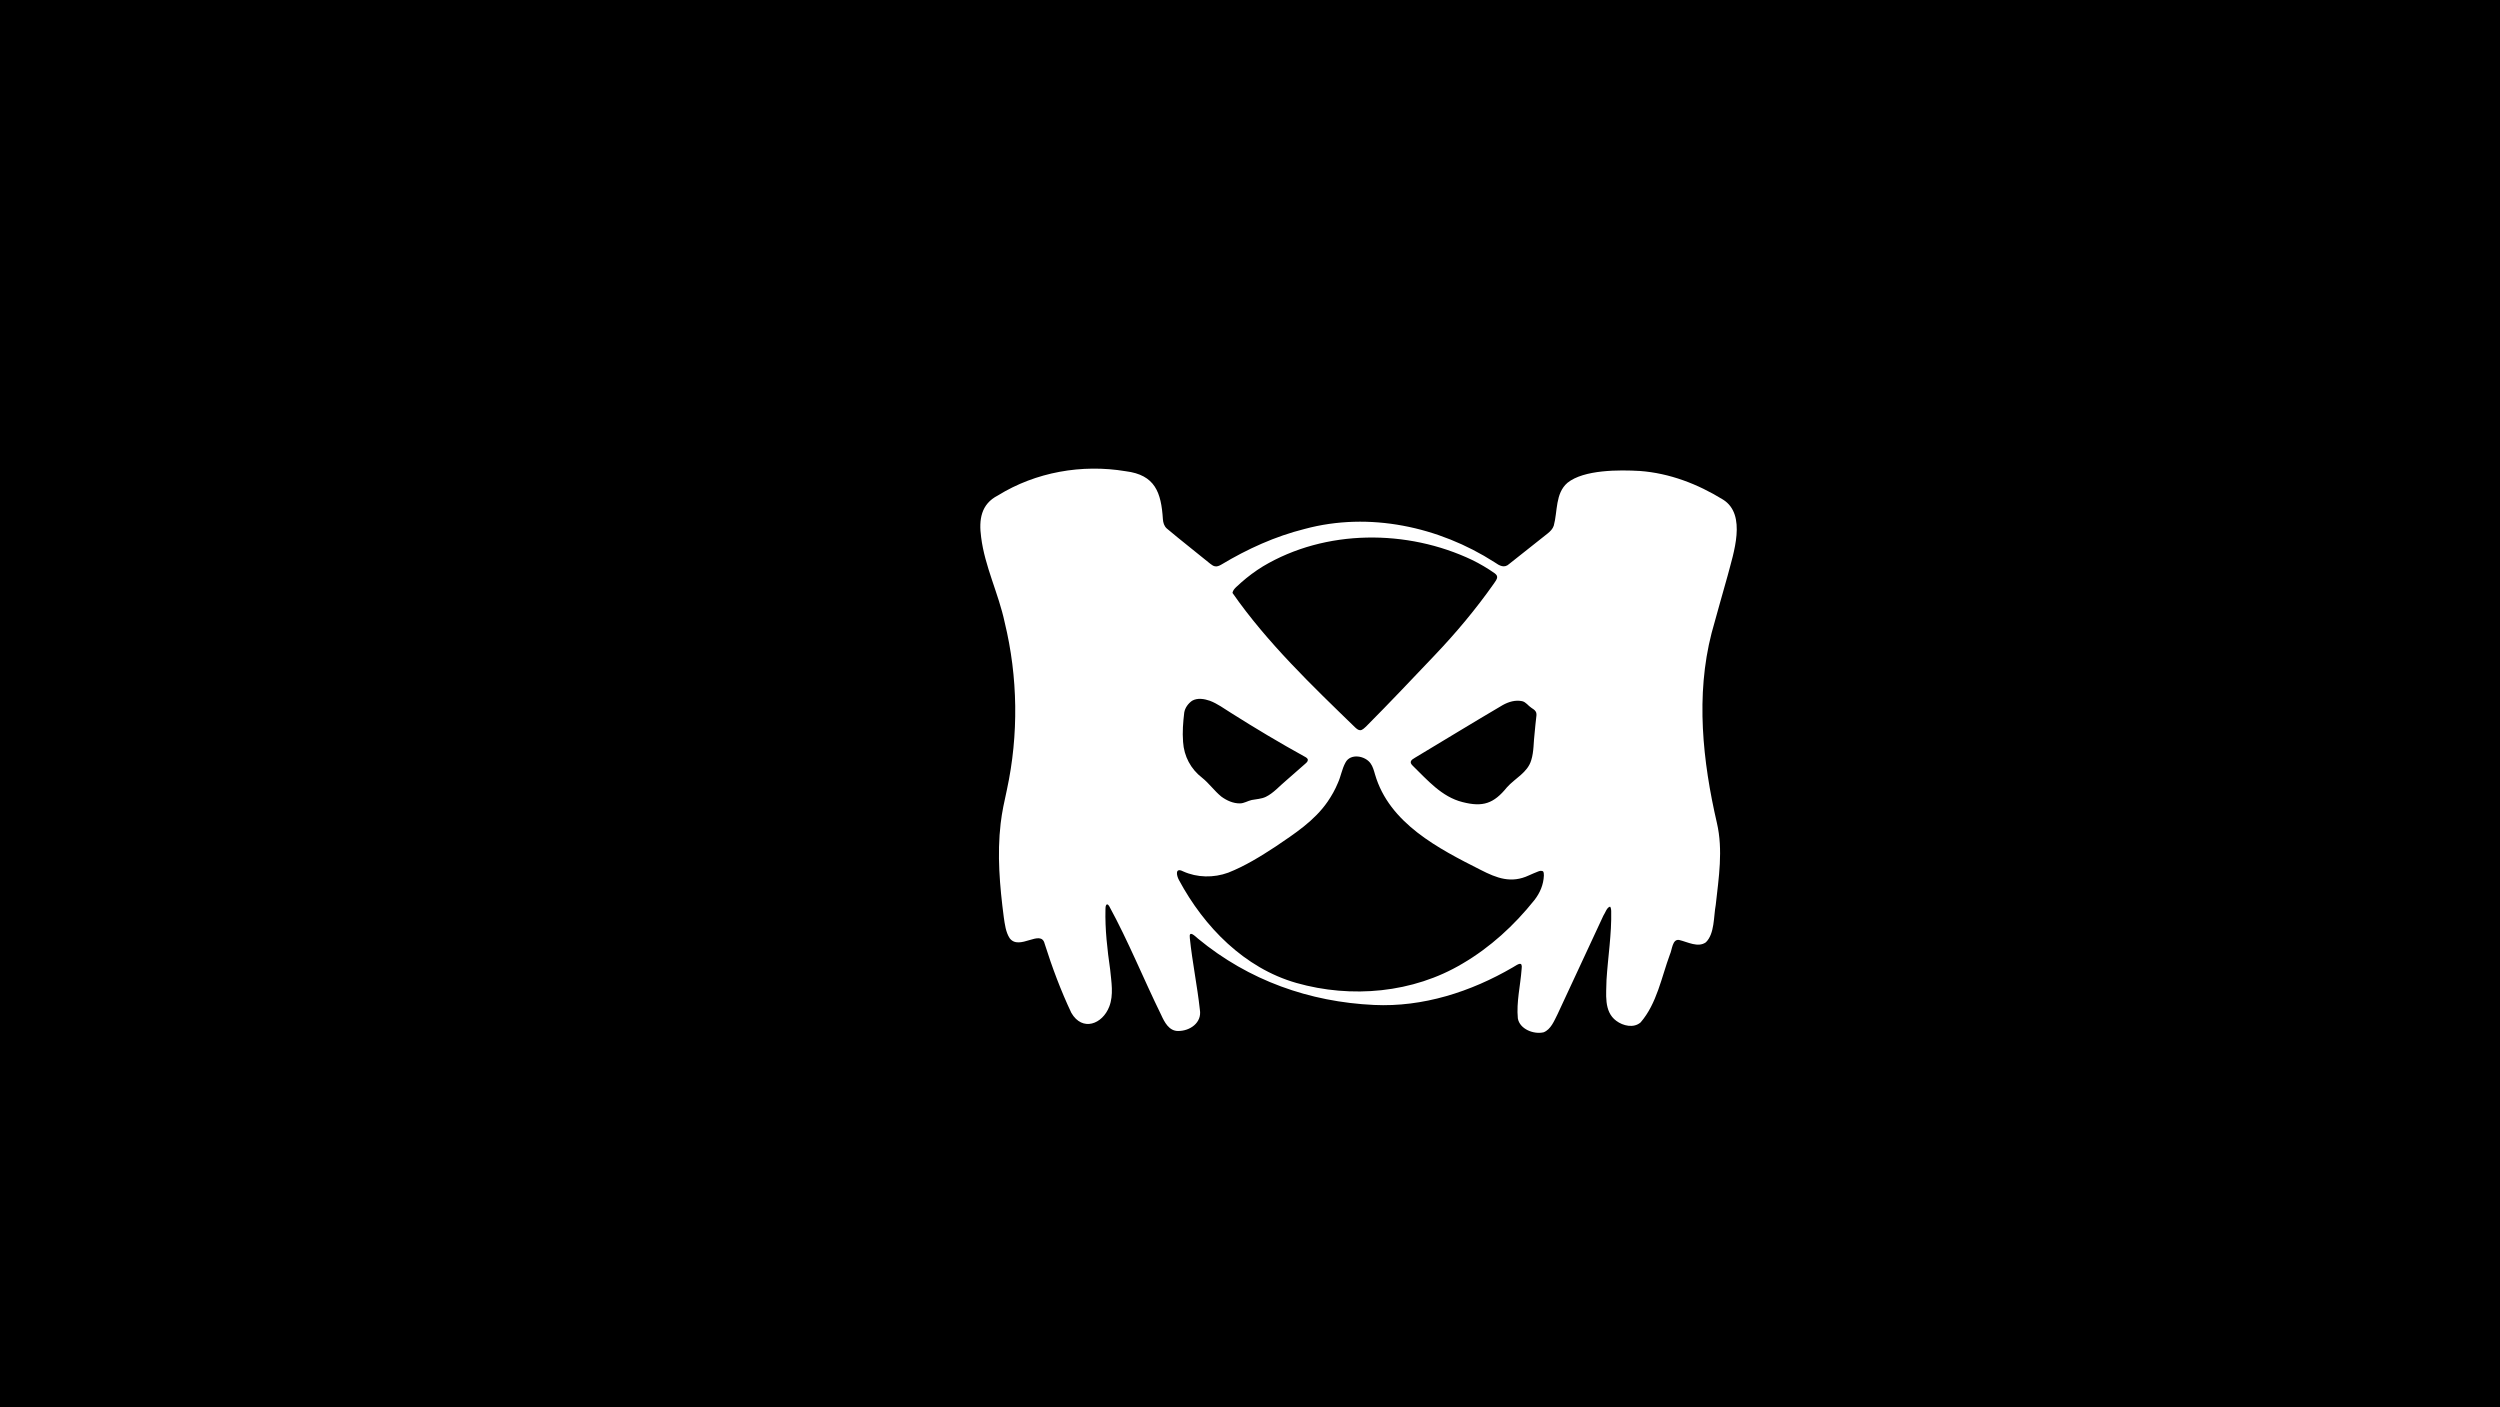
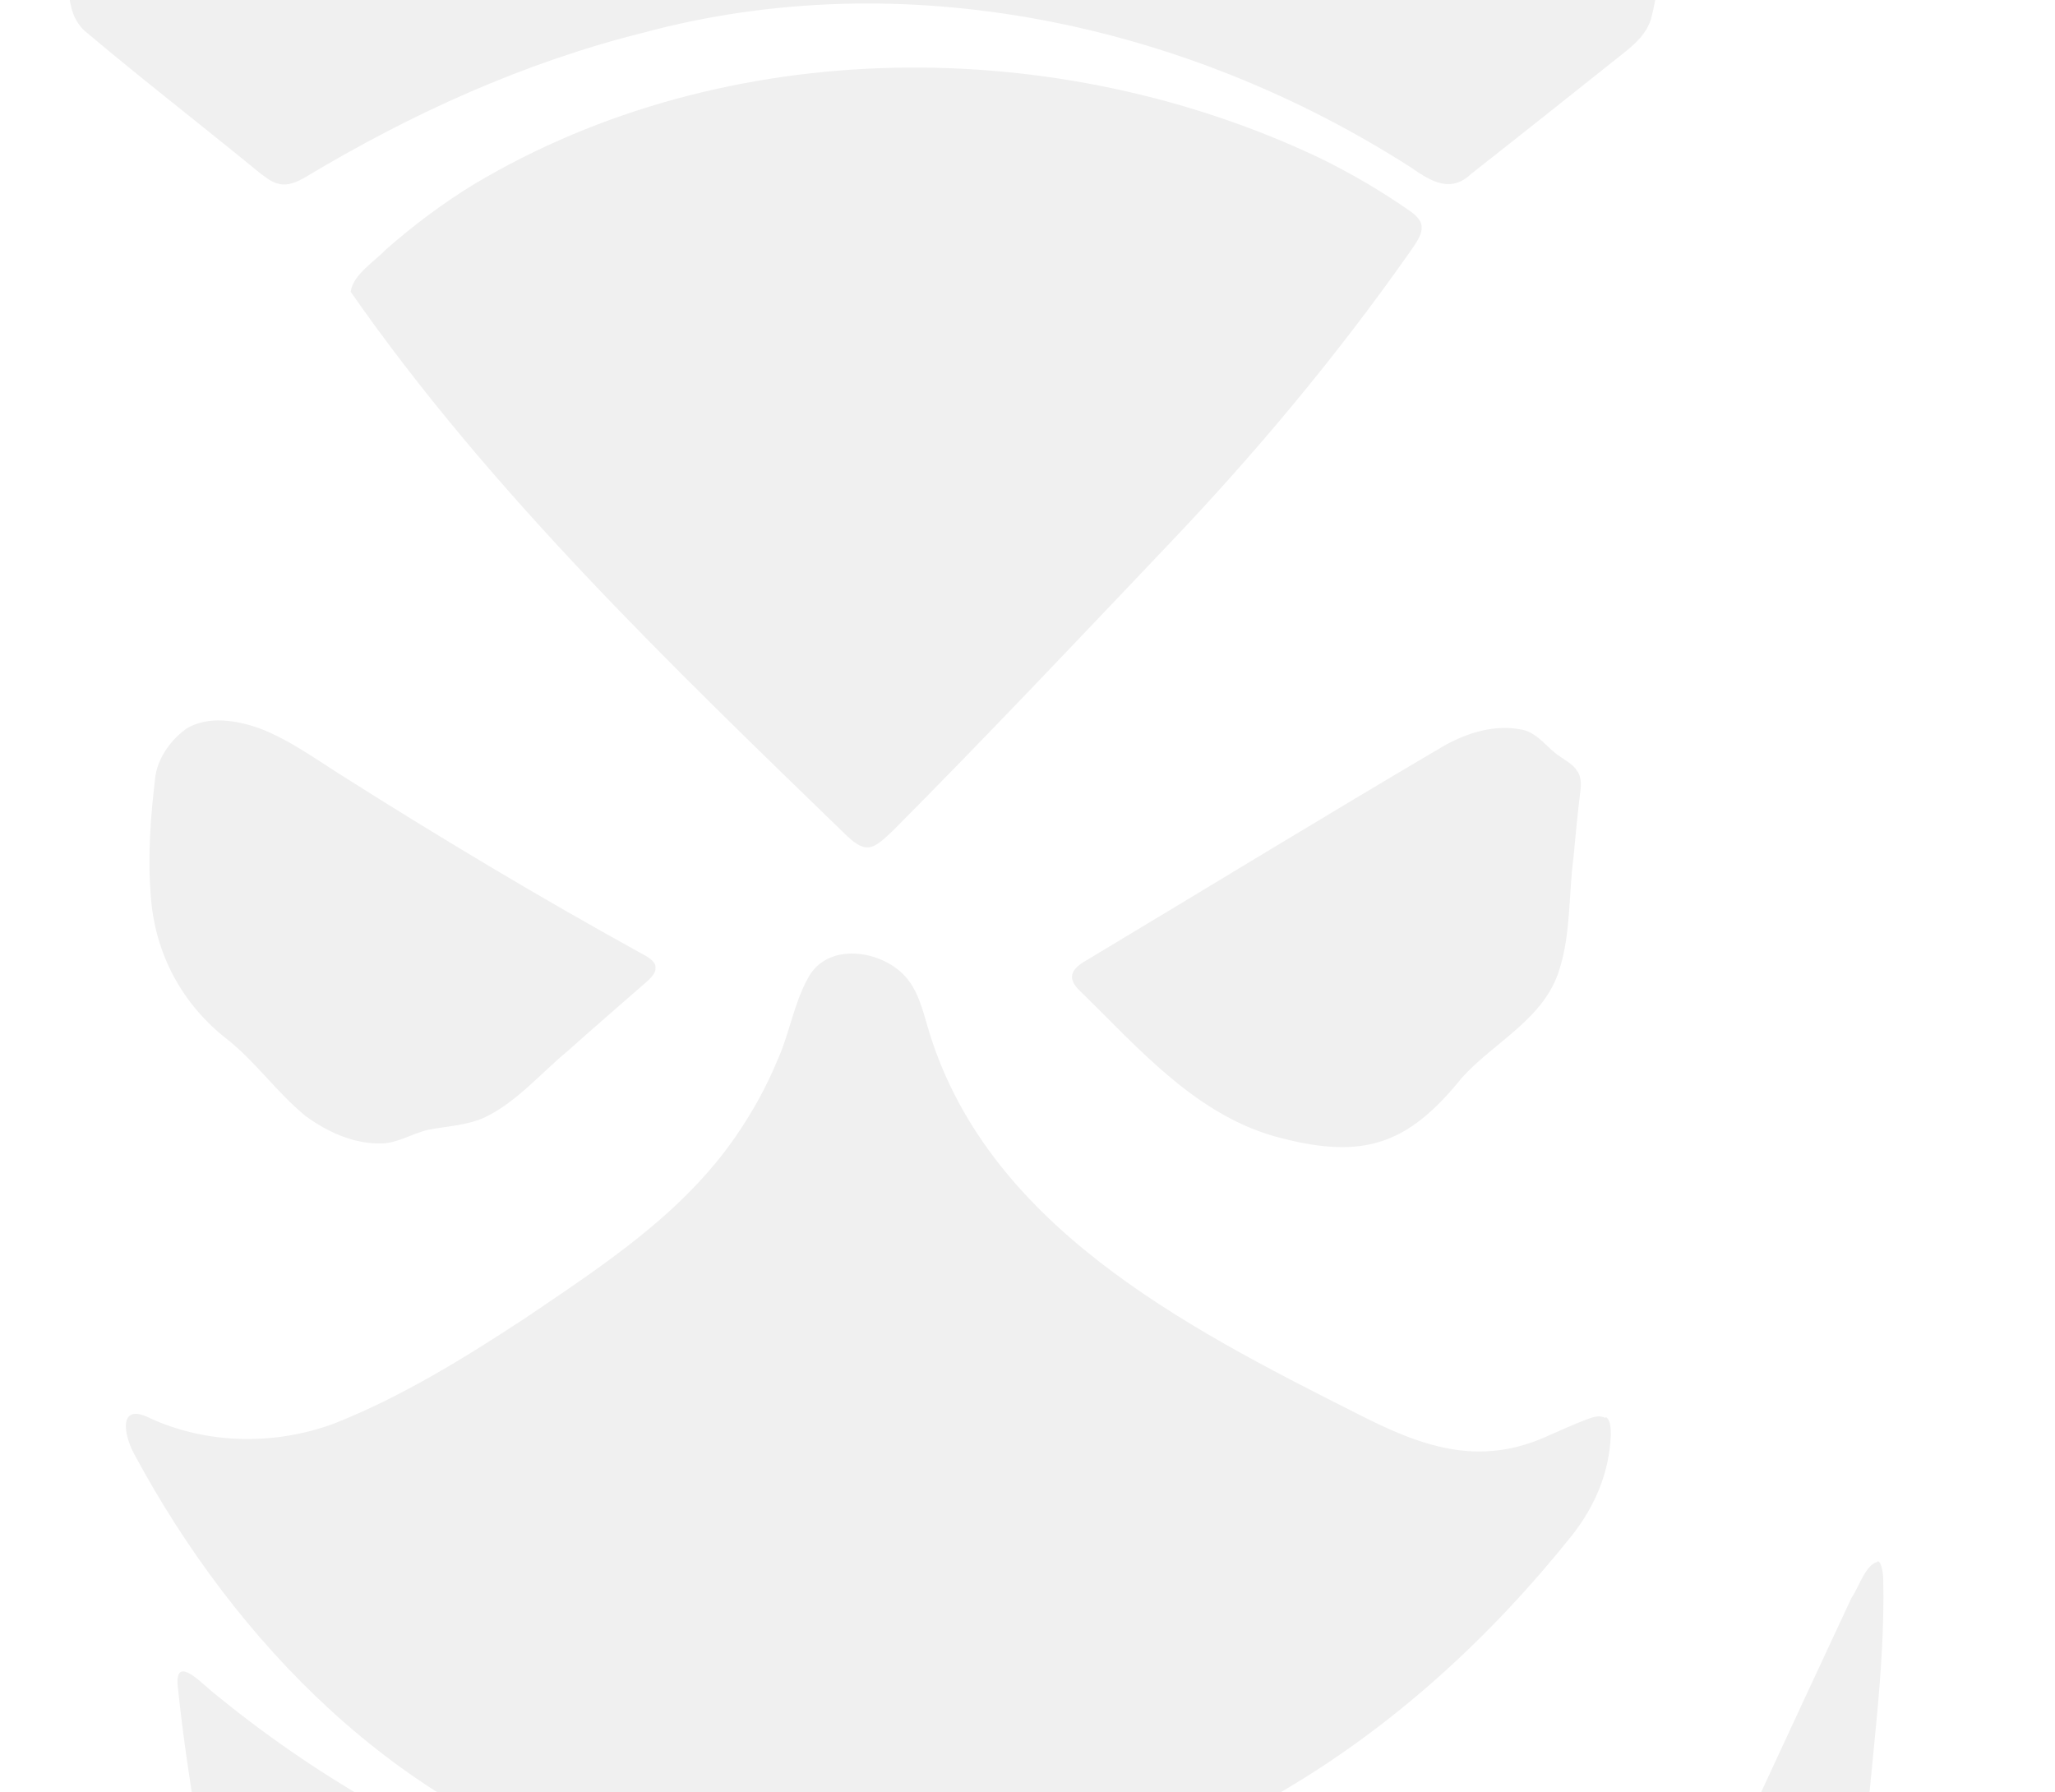
- <svg xmlns="http://www.w3.org/2000/svg" version="1.1" viewBox="0 0 1920 1080">
+ <svg xmlns="http://www.w3.org/2000/svg" version="1.1" viewBox="880 400 390 340">
  <defs>
    <style>
      .cls-1 {
        fill: #fff;
      }
    </style>
  </defs>
  <g>
    <g id="Calque_1">
-       <rect x="-236.7" y="-168.8" width="2560" height="1490.7" />
      <path class="cls-1" d="M1236.3,696.4c-2.3.6-3.5,4.8-4.9,6.8-11.8,25.2-23.4,50.5-35.2,75.7-2.6,5.1-5.1,11.7-10.7,13.9-7.5,1.8-18.4-2.4-19.8-10.7-1.2-12.6,2-25.3,2.9-37.8.9-6.4-2.5-4-6.7-1.4-32.2,18.8-69.2,30.7-106.7,28.9-49.4-2.3-96.1-18.7-135.1-50.9-2.5-2.1-7.2-7-6.3-.3,1.9,18.4,5.7,36.5,7.7,54.9,1.7,9.9-7.6,16.4-16.8,16.3-6.9,0-10.4-6.8-12.9-12.3-13.6-27.7-25.2-56.6-40-83.7-2.1-3.1-2.9.3-2.8,2.4-.4,15.6,1.4,31,3.6,46.4.9,9.4,2.8,19.5-.7,28.5-5.2,13.5-20.6,19.4-29.1,4.8-8.1-17.1-14.8-35.1-20.5-53.1-2.8-11.7-19.5,5.7-26.9-4.3-3-4.6-3.7-10.7-4.5-16.1-3.1-23.9-5.2-48-2.4-72,1-8.7,2.9-17.3,4.8-25.9,9.1-42.2,8.5-86.5-1.7-128.5-4.7-22.2-15.3-42.9-18.1-65.5-1.8-13.3-.2-25.3,12.9-32,29.1-18,64.5-24.2,98.1-18.6,22.7,2.8,27.3,16.4,28.6,36.8.2,2.7.9,5.2,2.9,7.1,10.9,9.2,22.3,18,33.4,27.1,1.1.8,2.3,1.8,3.6,2,1.6.4,3.3-.3,5-1.3,20-12,41.3-21.7,64.1-27.4,49.4-13.3,103-1.8,145.7,25.6,4,2.8,7.6,4.8,11.4,1.2,9.8-7.7,19.6-15.5,29.4-23.3,2-1.6,3.9-3.5,4.7-6,3-11,1.1-24.8,10.5-32.9,12.6-10.2,40-10,55.6-9.1,22.9,1.7,44.4,10,63.9,22,18.5,11.6,7.9,41.5,3.5,58.5-4.1,14.7-8.3,29.3-12.3,44-12.3,47.9-6.9,98.3,4.1,145.9,4.8,20.8,1.4,41.9-.9,62.8-1.7,9-.8,22.2-7.6,28.8-6,4.3-14.1-.3-20.5-1.8-5.3-.9-5.4,7.6-7.1,11.1-6.5,17.6-10,37.7-22.5,52.2-5.3,4.6-13.5,2.7-18.7-1.2-9.8-7.2-7.6-20.8-7.5-31.5,1.1-17.6,4-35.1,3.6-52.8,0-.9-.3-3.3-1-3.4h-.1ZM1184.6,669.1c-.9-.6-2.2-.2-3.3.2-2.4.9-4.8,2-7.1,3-13.6,6.4-24.7,2.1-37-4.2-32.5-16.4-70.3-35.8-81.2-73.4-.8-2.8-1.7-6.1-3.4-8.4-4.1-5.9-15.5-8-19.3-.6-2.7,4.9-3.5,10.6-5.8,15.6-2.1,5.1-4.8,9.9-7.9,14.4-10.2,14.8-25.4,24.6-40,34.5-11.6,7.6-23.4,14.9-36.3,20-11.2,4.1-23.9,3.9-34.7-1-6.2-3.2-5.2,3-3.1,6.8,19.3,35.9,50.2,67.5,90.1,78.9,42.2,12,89.6,7.8,127.5-14.8,21.4-12.5,39.8-29.4,55.3-48.8,4.3-5.5,7-11.8,7.3-18.9,0-1.1,0-2.7-.8-3.4h-.3,0ZM946.5,455.3c26.6,38.2,61.2,71.3,94.3,103.4,1.1,1,2.5,2.2,3.9,2.1,1.6,0,3.3-1.8,4.9-3.3,17.6-17.7,34.8-35.9,52-54,16.5-17.3,31.9-35.7,45.7-55.3,1-1.5,2.6-3.4,2.5-5.1,0-1.1-.8-2-2-2.9-5.4-3.8-11.2-7.2-17.1-10.1-49.9-23.8-112.8-23.8-160.8,4.9-5.9,3.6-11.6,7.9-16.6,12.3-2.2,2.3-6.1,4.7-6.7,7.8v.2h-.1ZM1179.3,546.3c-.7-1.2-2.1-1.9-3.2-2.7-2.5-1.6-4.1-4.4-7.1-5.1-5.2-1.1-10.4.5-14.9,3-22.6,13.3-45,27-67.5,40.5-2.9,1.6-4.5,3.3-1.7,6,11.3,11,22.3,24,38.3,28,15.6,4,24,1.2,34.1-11.3,6.2-7,15.9-11.3,18.7-20.9,2.1-6.7,1.7-14,2.6-20.9.4-4.3.8-8.5,1.3-12.6.2-1.3.2-2.8-.5-3.9h-.1ZM1004.4,583.5c0-1-1.4-1.9-2.4-2.4-9.6-5.3-19.2-10.8-28.6-16.4-9.4-5.6-18.7-11.3-28-17.2-5.3-3.3-10.4-7.1-16.2-9.3-4.3-1.5-9.6-2.4-13.7,0-3,2.1-5.4,5.4-6,9-.9,7.5-1.5,15-.9,22.6.7,11,5.9,20.8,14.6,27.5,5.4,4.3,9.4,10.1,14.8,14.5,4.1,3,9.1,5.3,14.3,5.2,3.1,0,5.9-1.9,9-2.6,3.6-.7,7.4-.8,10.8-2.4,6-2.9,10.6-8.4,15.7-12.6,4.8-4.3,9.8-8.6,14.6-12.8.9-.8,2.1-1.8,2-3h0Z" />
    </g>
  </g>
</svg>
